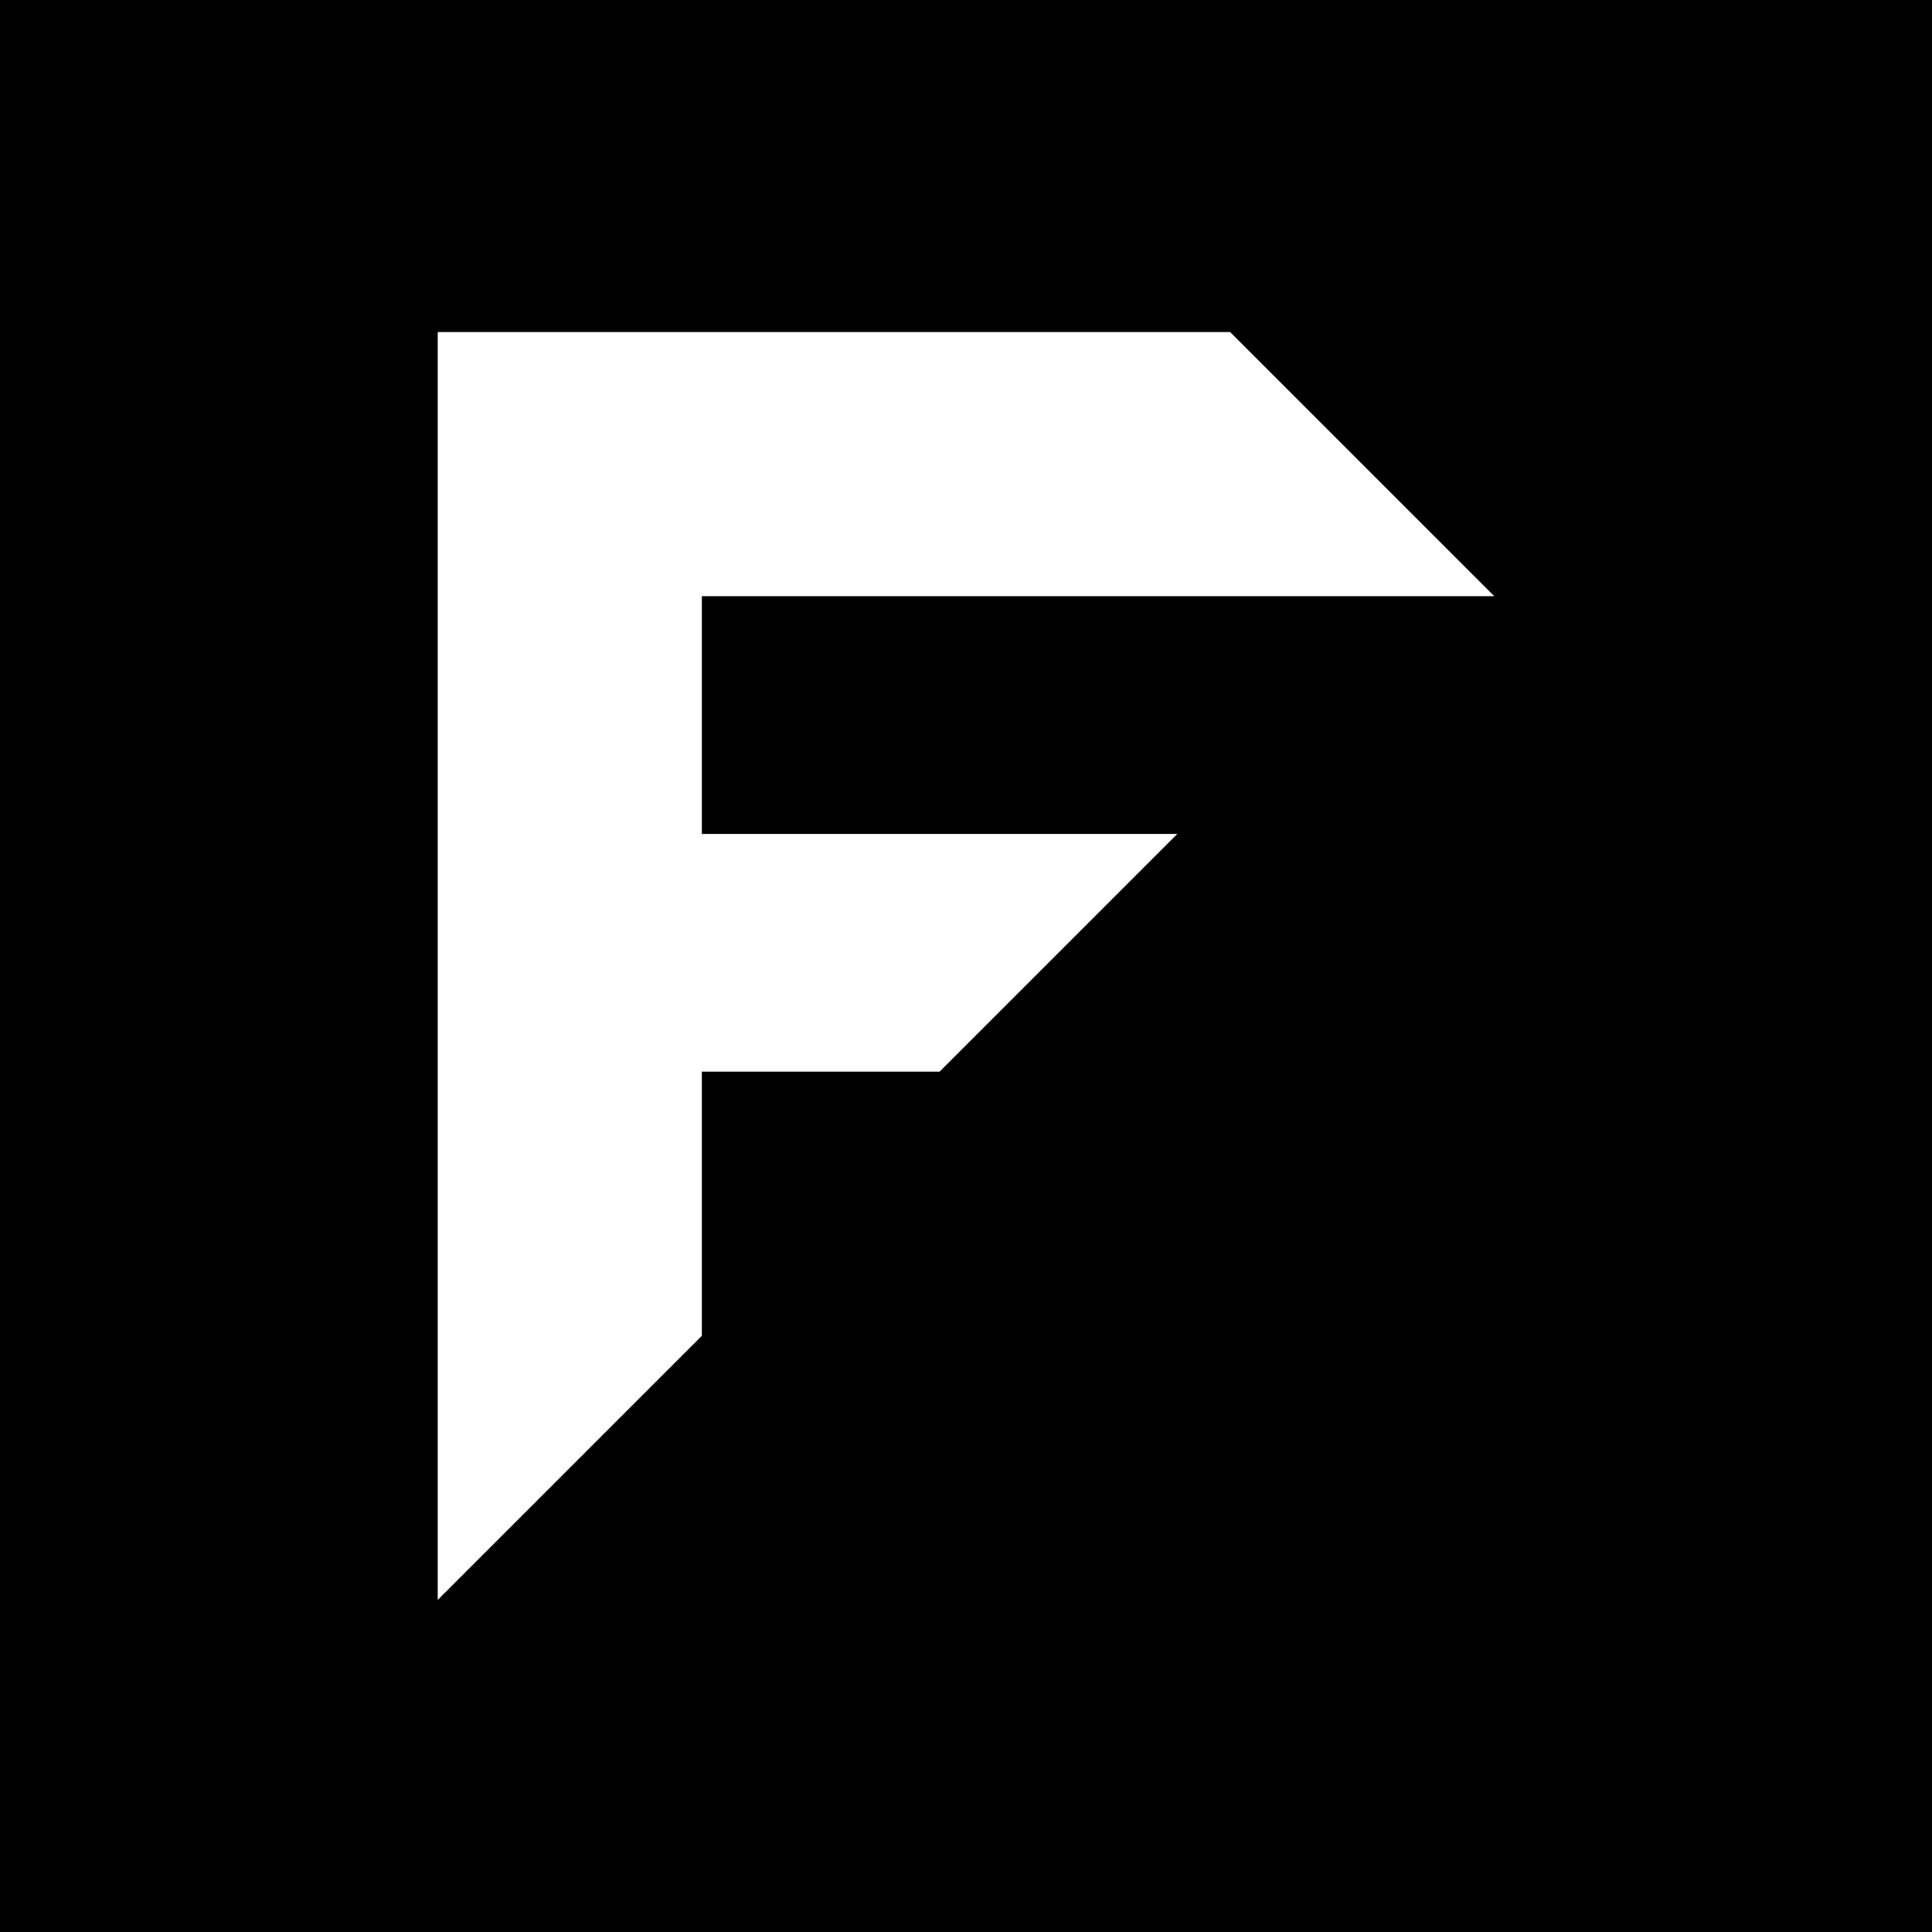
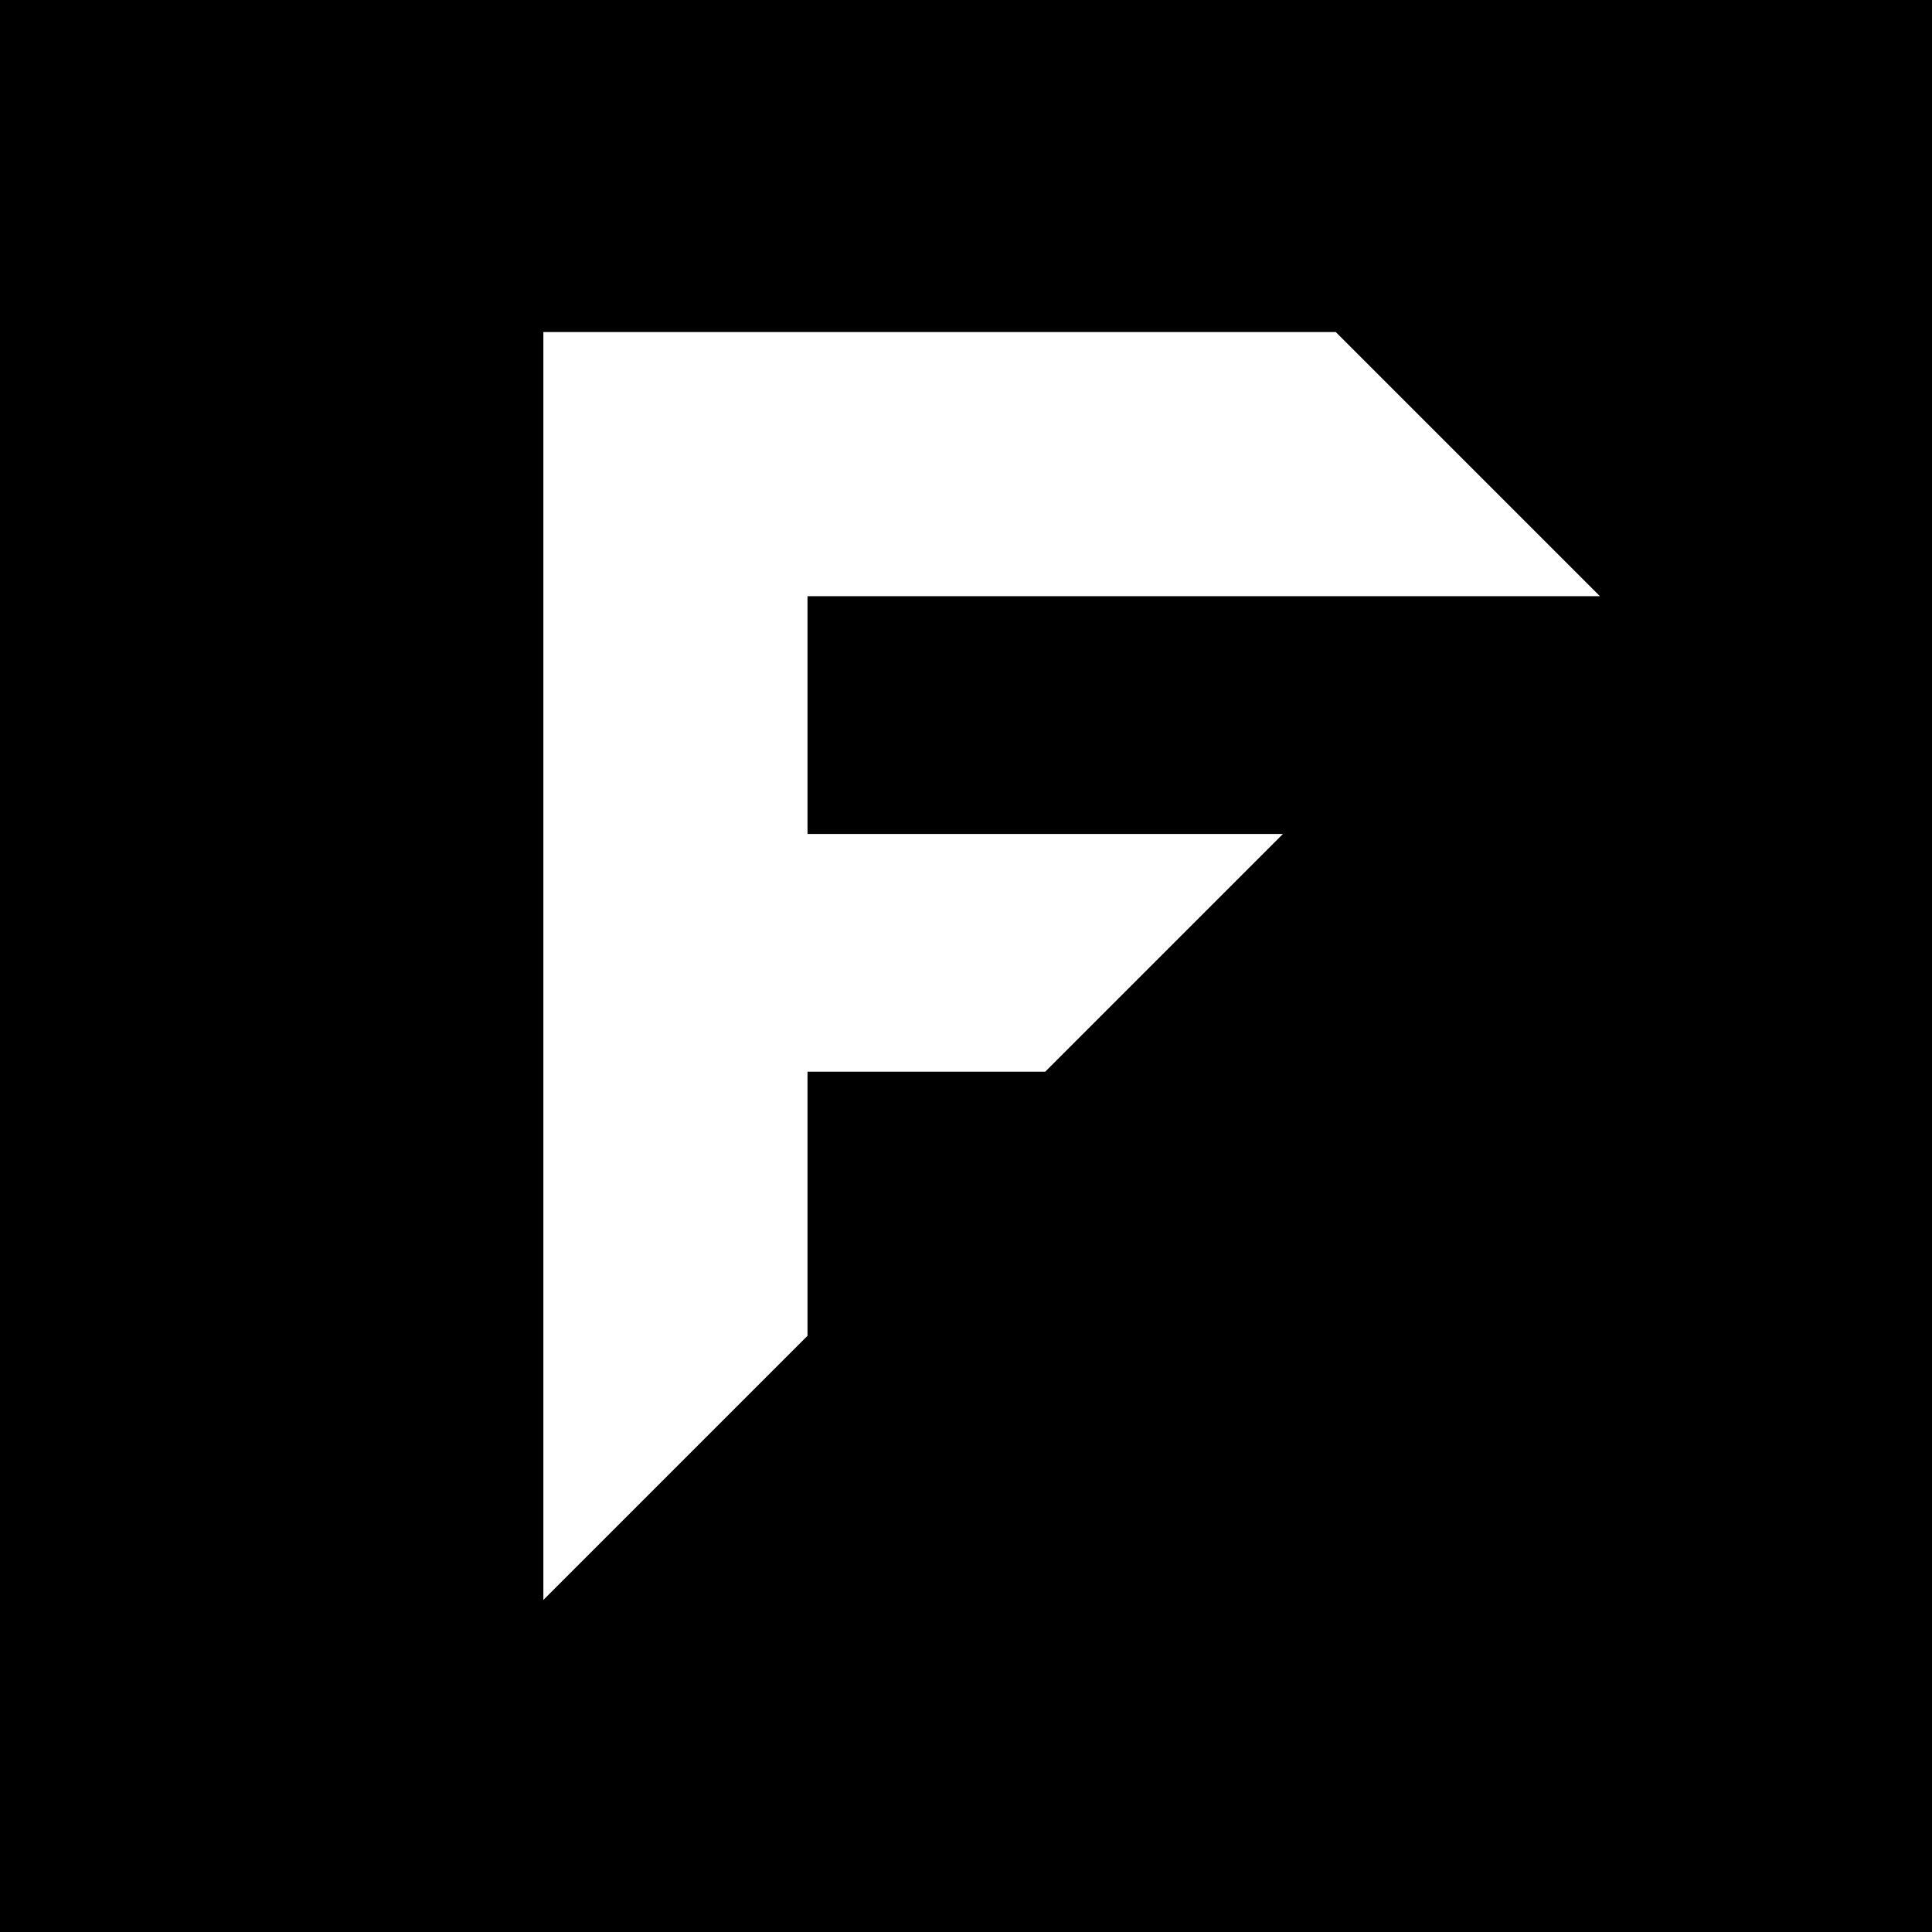
<svg xmlns="http://www.w3.org/2000/svg" viewBox="0 0 1024 1024">
  <rect width="1024" height="1024" fill="#000000" />
-   <g transform="translate(8 64) scale(7)">
+   <g transform="translate(64 64) scale(7)">
    <path d="M32 16 L92 16 L112 36 L52 36 L52 54 L88 54 L70 72 L52 72 L52 92 L32 112 Z" fill="#ffffff" />
  </g>
</svg>
